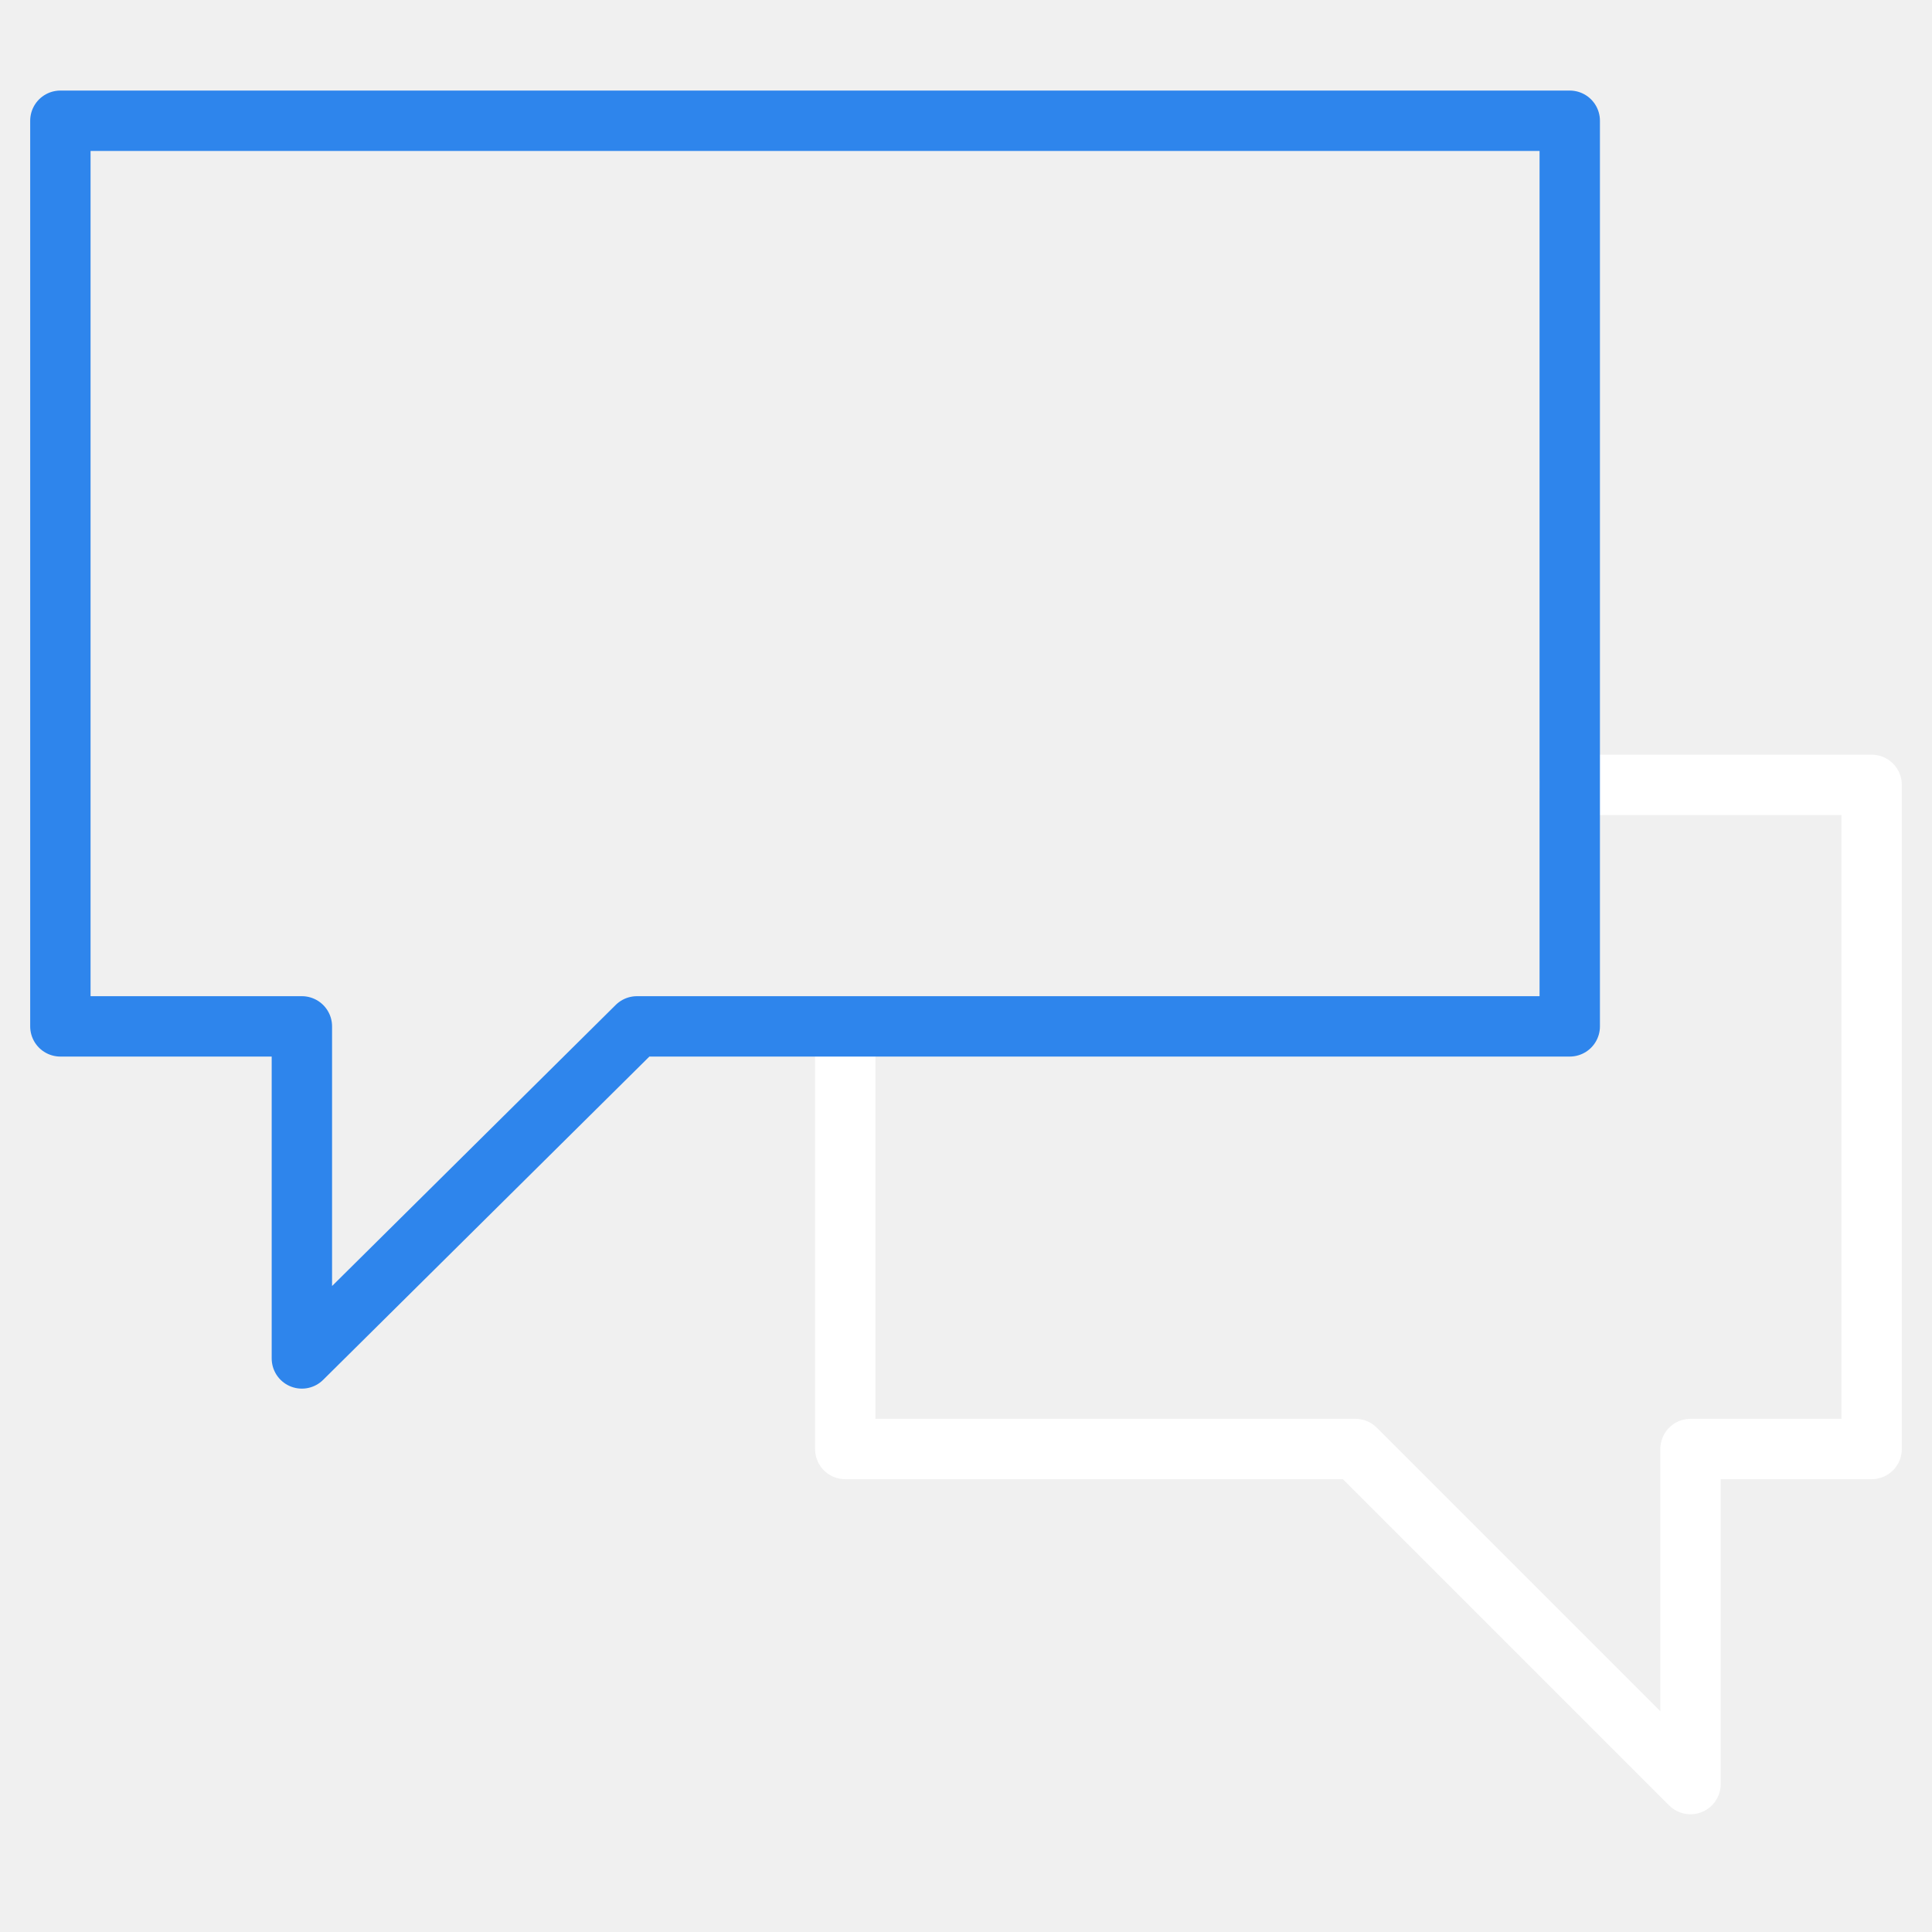
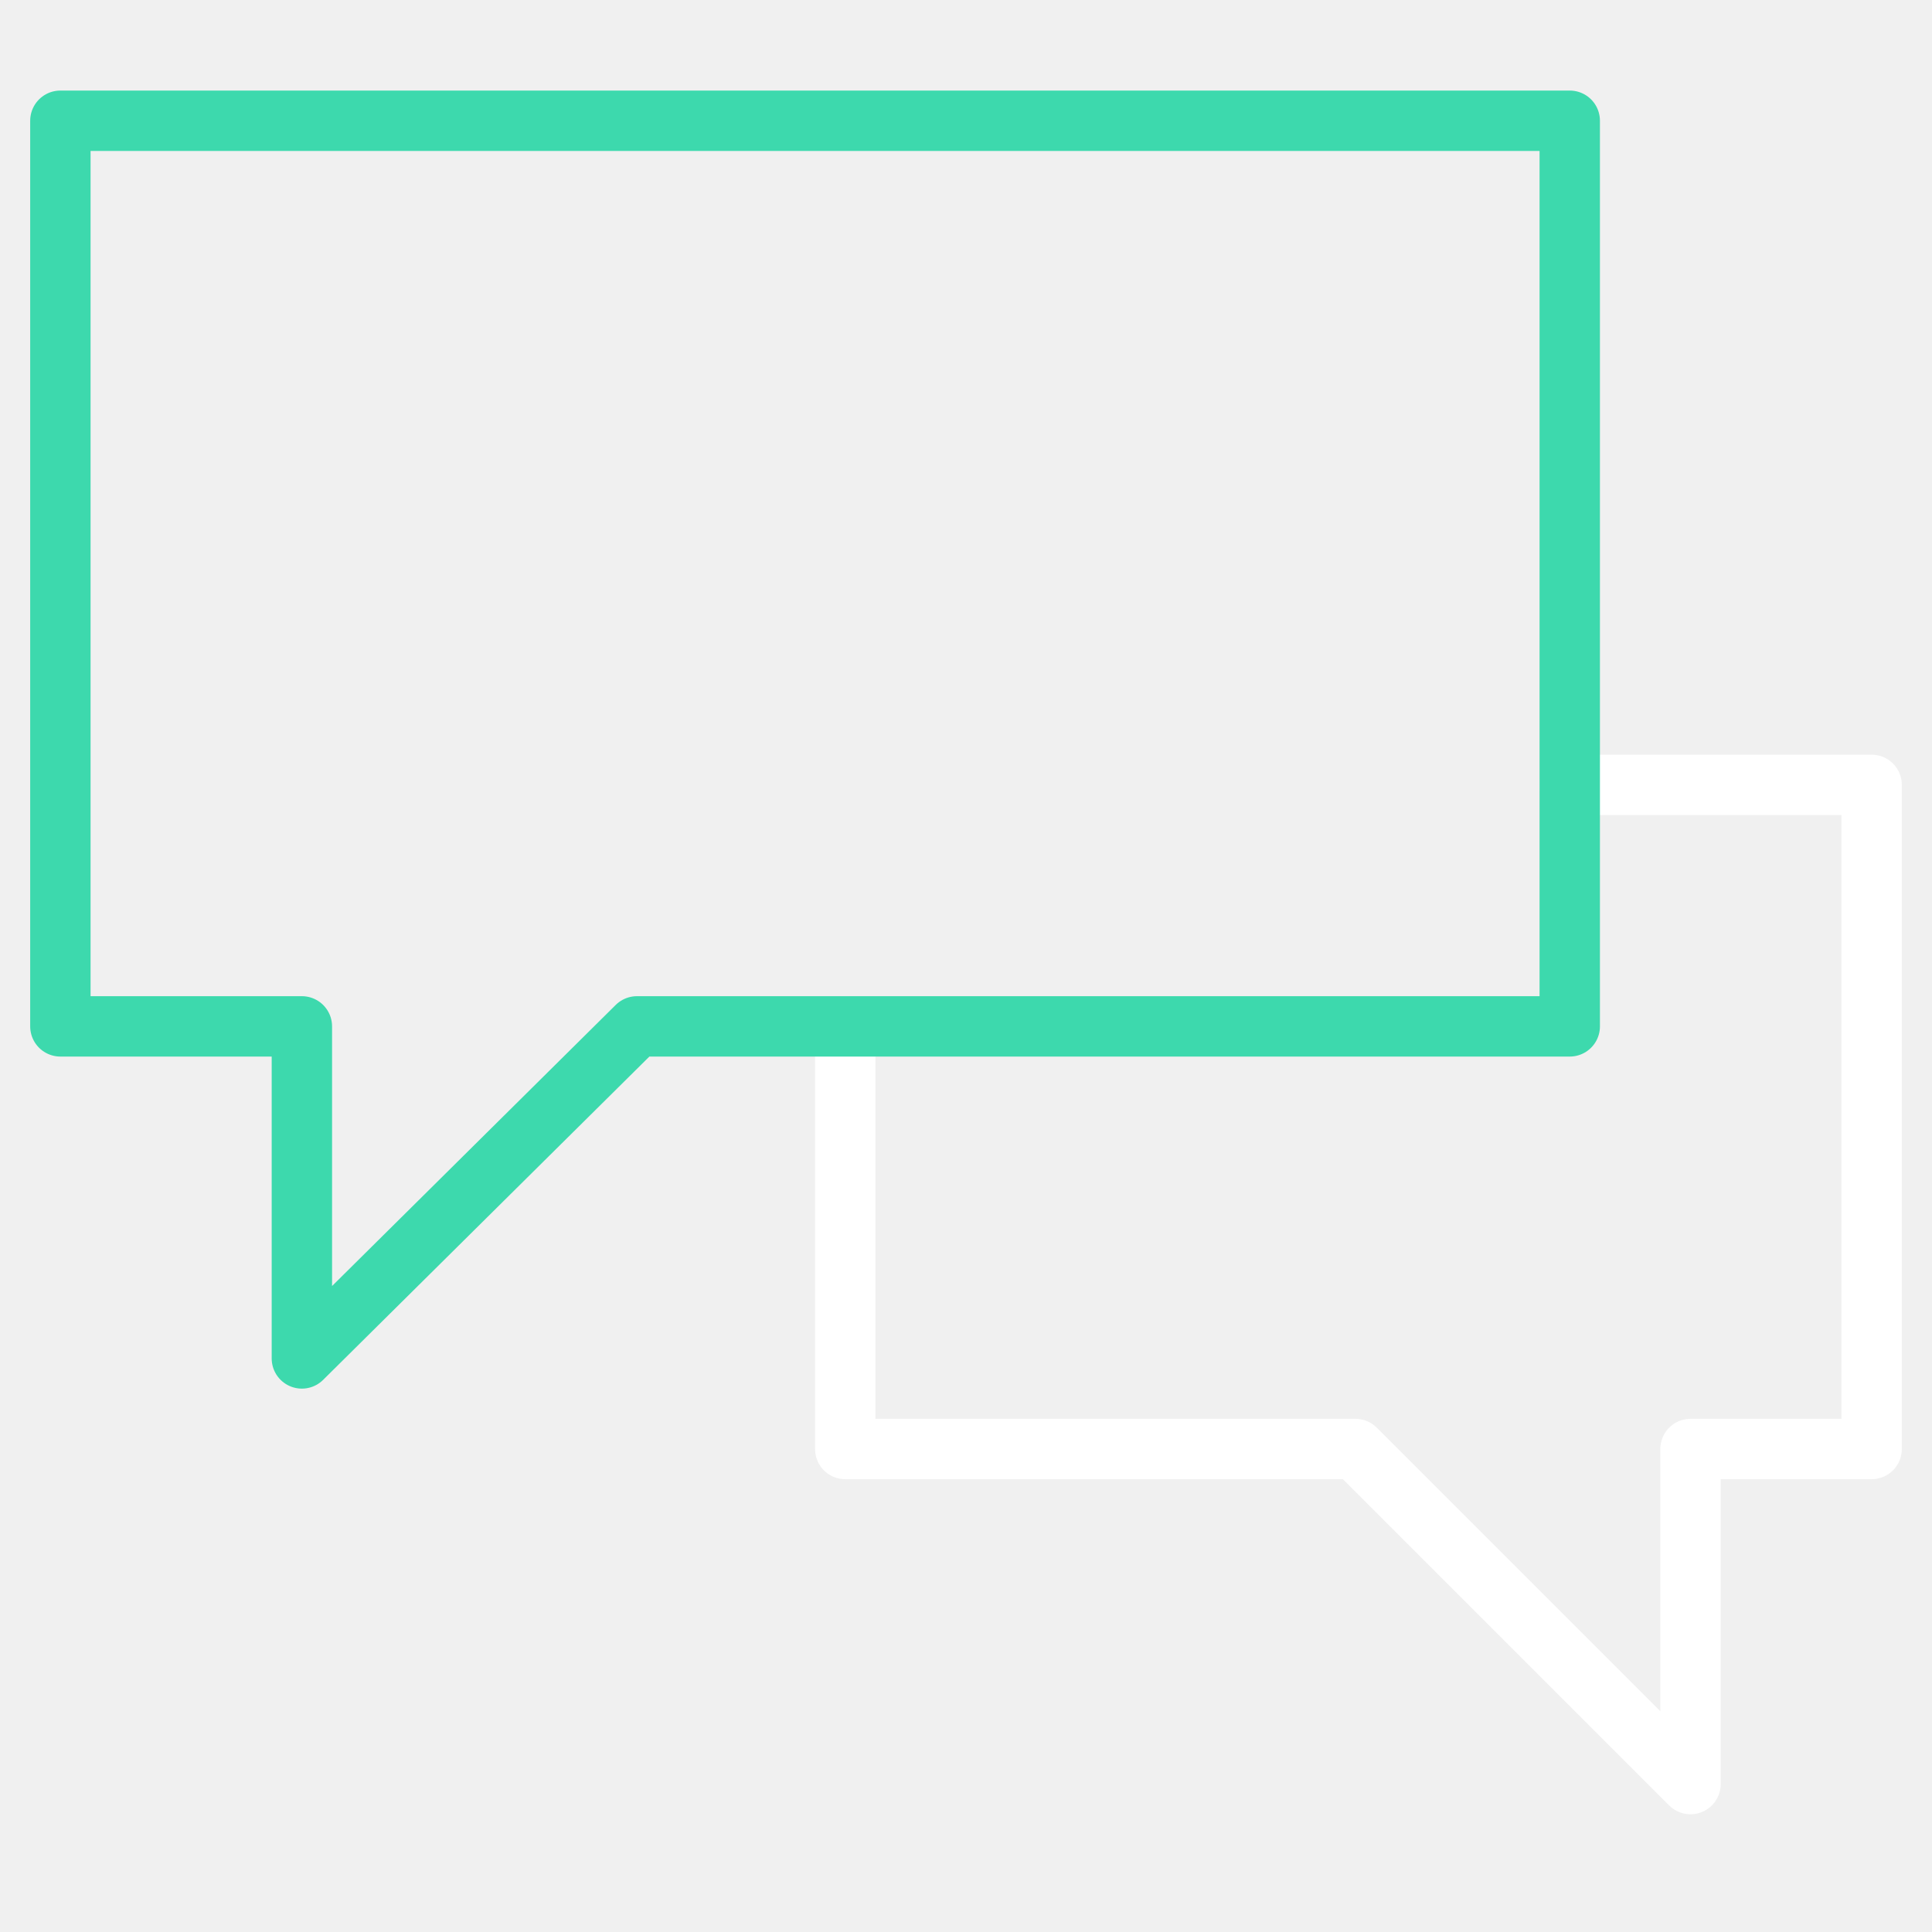
<svg xmlns="http://www.w3.org/2000/svg" viewBox="0 0 64 64" aria-labelledby="title" aria-describedby="desc" role="img">
  <path data-name="layer2" fill="none" stroke="#ffffff" stroke-linecap="round" stroke-linejoin="round" stroke-width="2" d="M28 34v14h16.9L56 59.1V48h6V26H52" />
-   <path data-name="layer1" fill="none" stroke="#2e85ec" stroke-linecap="round" stroke-linejoin="round" stroke-width="2" d="M52 4H2v30h8v11l11.1-11H52V4z" />
+   <path data-name="layer1" fill="none" stroke="#3DD9AD" stroke-linecap="round" stroke-linejoin="round" stroke-width="2" d="M52 4H2v30h8v11l11.1-11H52V4z" />
</svg>
